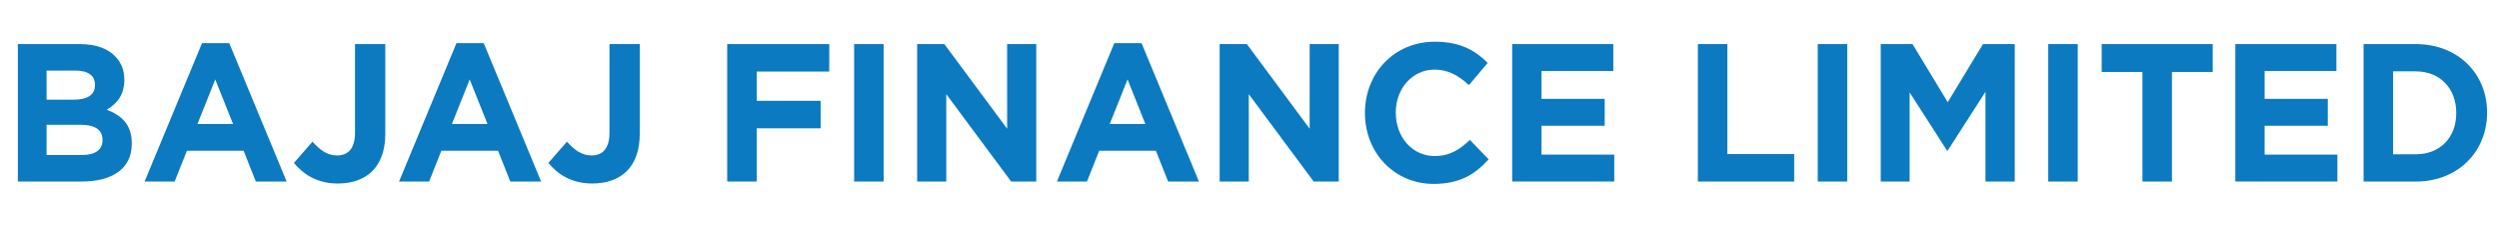
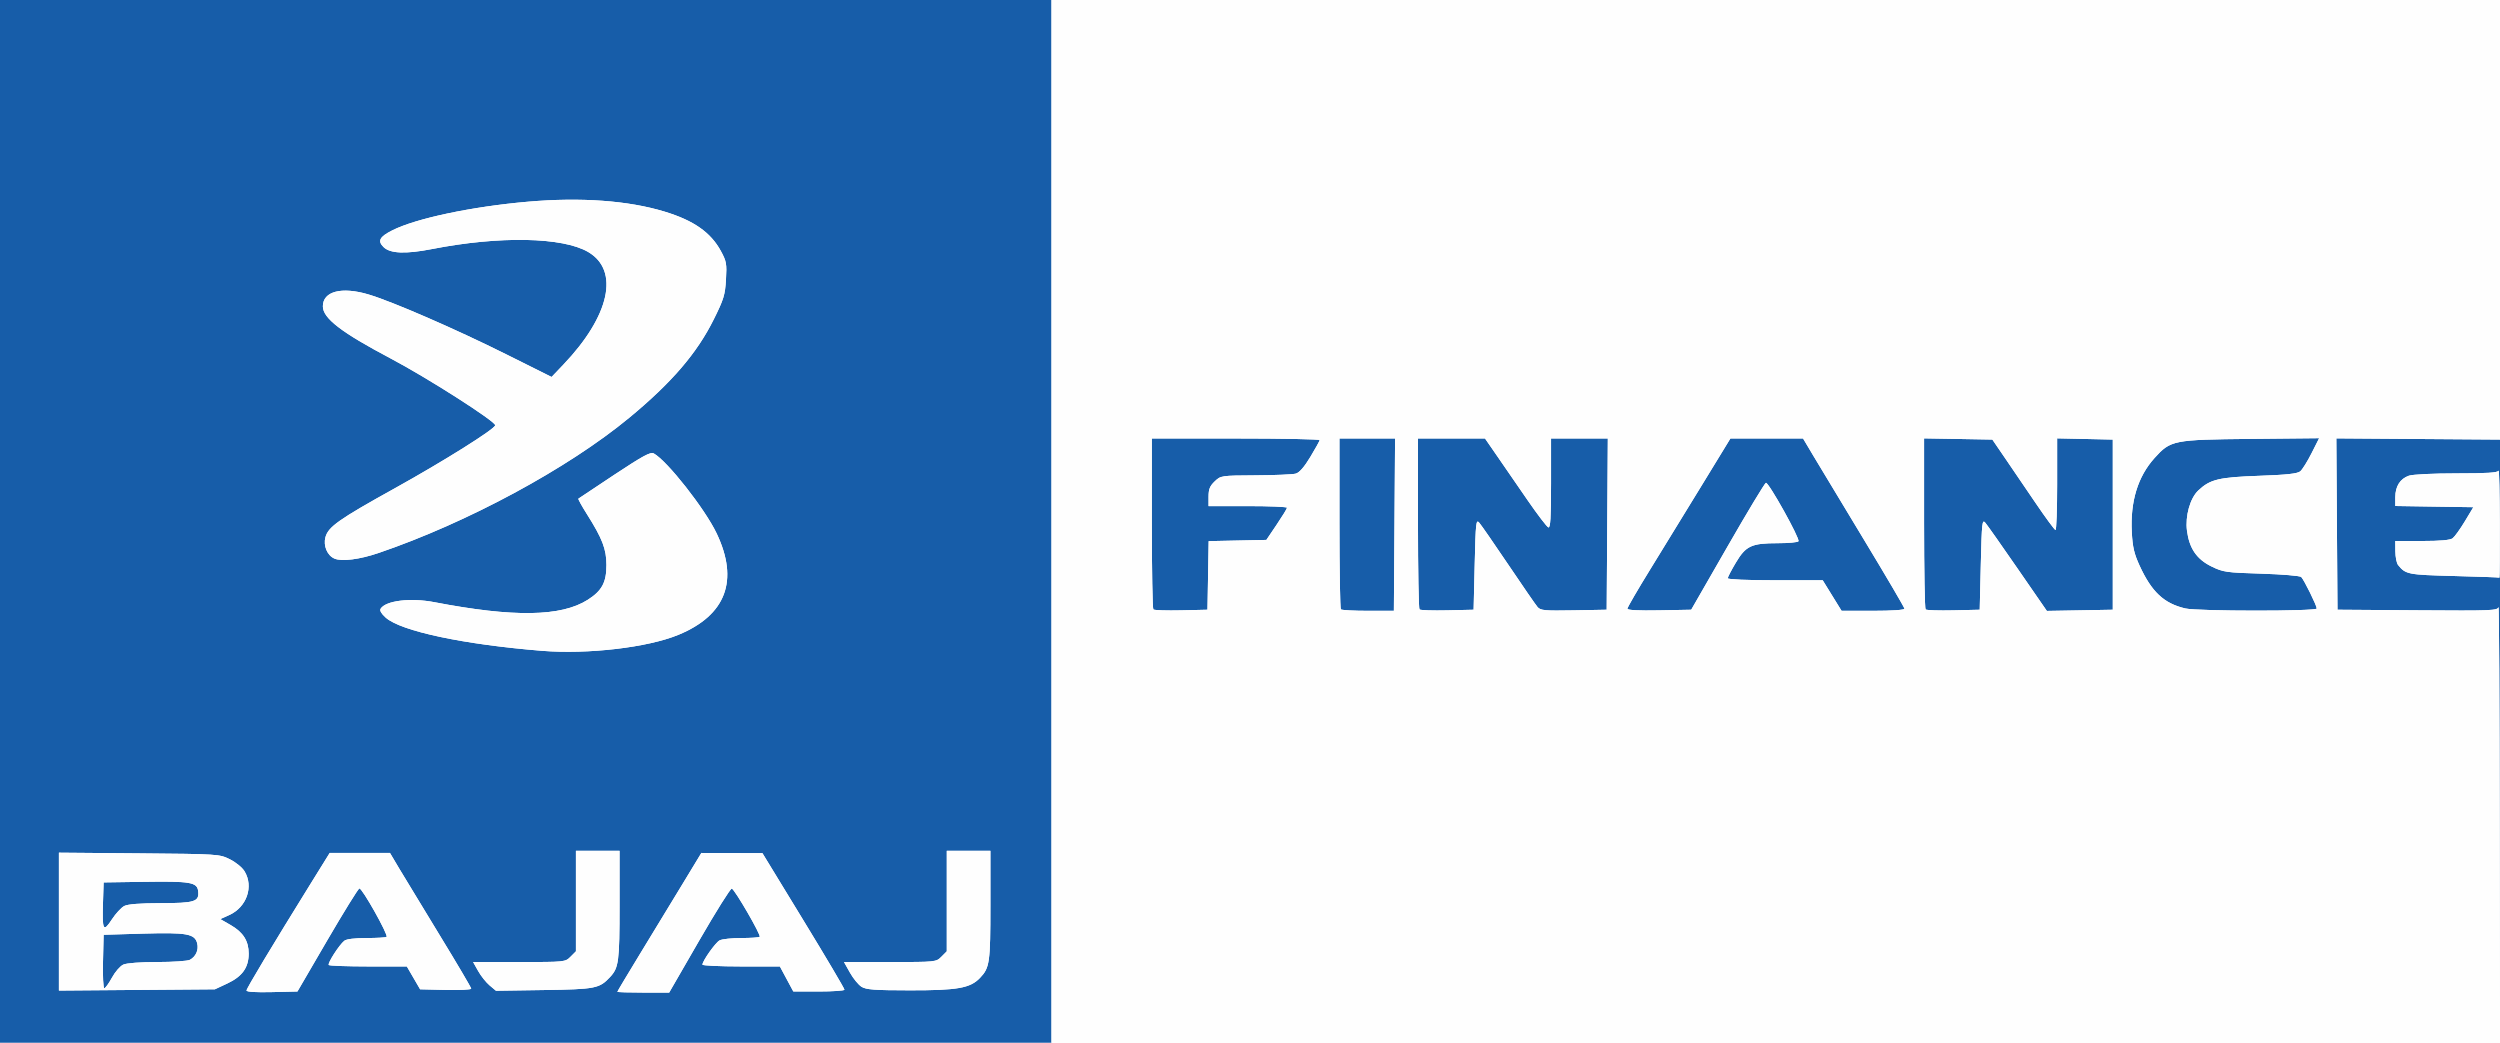
- <svg xmlns="http://www.w3.org/2000/svg" viewBox="0 0 1134 109.92">
-   <g fill="#0B7AC0">
-     <path d="M8.1,19.99h28.24c6.95,0,12.42,1.96,15.9,5.52c2.78,2.85,4.17,6.32,4.17,10.6v0.18 c0,7.04-3.65,10.96-7.99,13.45c7.04,2.76,11.38,6.95,11.38,15.32v0.18c0,11.4-9.04,17.1-22.76,17.1H8.1V19.99z M33.47,45.2 c5.91,0,9.64-1.96,9.64-6.59v-0.18c0-4.1-3.13-6.41-8.78-6.41H21.14V45.2H33.47z M37.04,70.32c5.91,0,9.47-2.14,9.47-6.77v-0.18 c0-4.19-3.04-6.77-9.9-6.77H21.14v13.72H37.04z" />
-     <path d="M91.68,19.55h12.34l26.06,62.8H116.1l-5.56-13.99H84.82l-5.56,13.99H65.62L91.68,19.55z M105.76,56.25 l-8.08-20.22L89.6,56.25H105.76z" />
-     <path d="M133.38,73.89l8.43-9.62c3.48,3.92,6.86,6.24,11.12,6.24c5.04,0,8.17-3.12,8.17-10.33V19.99h13.73v40.8 c0,7.39-2.08,12.92-5.73,16.66c-3.74,3.83-9.21,5.79-15.81,5.79C143.81,83.24,137.55,78.97,133.38,73.89z" />
-     <path d="M207.15,19.55h12.34l26.06,62.8h-13.99L226,68.36h-25.72l-5.56,13.99h-13.64L207.15,19.55z M221.22,56.25 l-8.08-20.22l-8.08,20.22H221.22z" />
-     <path d="M248.85,73.89l8.43-9.62c3.48,3.92,6.86,6.24,11.12,6.24c5.04,0,8.17-3.12,8.17-10.33V19.99h13.73v40.8 c0,7.39-2.08,12.92-5.73,16.66c-3.74,3.83-9.21,5.79-15.81,5.79C259.27,83.24,253.02,78.97,248.85,73.89z" />
-     <path d="M329.99,19.99h46.31v12.47h-32.93v13.27h29.02v12.47h-29.02v24.14h-13.38V19.99z" />
-     <path d="M387.59,19.99h13.38v62.36h-13.38V19.99z" />
-     <path d="M416.18,19.99h12.34l28.5,38.39V19.99h13.21v62.36h-11.38l-29.45-39.64v39.64h-13.21V19.99z" />
-     <path d="M505.66,19.55H518l26.06,62.8h-13.99l-5.56-13.99H498.8l-5.56,13.99H479.6L505.66,19.55z M519.74,56.25 l-8.08-20.22l-8.08,20.22H519.74z" />
-     <path d="M553.45,19.99h12.34l28.5,38.39V19.99h13.21v62.36h-11.38l-29.45-39.64v39.64h-13.21V19.99z" />
-     <path d="M619.39,51.35v-0.18c0-17.73,13.03-32.25,31.71-32.25c11.47,0,18.33,3.92,23.98,9.62l-8.51,10.07 c-4.69-4.36-9.47-7.04-15.55-7.04c-10.25,0-17.64,8.73-17.64,19.42v0.18c0,10.69,7.21,19.6,17.64,19.6 c6.95,0,11.21-2.85,15.99-7.3l8.51,8.82c-6.26,6.86-13.21,11.13-24.94,11.13C632.68,83.42,619.39,69.26,619.39,51.35z" />
-     <path d="M686.2,19.99h45.88v12.2h-32.58v12.65h28.67v12.2h-28.67v13.09h33.02v12.2H686.2V19.99z" />
-     <path d="M770.47,19.99h13.38v49.89h30.32v12.47h-43.7V19.99z" />
-     <path d="M824.86,19.99h13.38v62.36h-13.38V19.99z" />
-     <path d="M853.44,19.99h14.42l15.99,26.37l15.99-26.37h14.42v62.36h-13.29V41.64l-17.12,26.64h-0.35l-16.94-26.37 v40.44h-13.12V19.99z" />
-     <path d="M929.46,19.99h13.38v62.36h-13.38V19.99z" />
-     <path d="M972.21,32.64H953.7V19.99h50.39v12.65h-18.51v49.71h-13.38V32.64z" />
-     <path d="M1014.34,19.99h45.88v12.2h-32.58v12.65h28.67v12.2h-28.67v13.09h33.02v12.2h-46.31V19.99z" />
-     <path d="M1072.55,19.99h23.72c19.11,0,32.32,13.45,32.32,31v0.18c0,17.55-13.21,31.18-32.32,31.18h-23.72V19.99z M1096.27,69.97c10.95,0,18.33-7.57,18.33-18.62v-0.18c0-11.05-7.38-18.8-18.33-18.8h-10.34v37.59H1096.27z" />
+ <svg xmlns="http://www.w3.org/2000/svg" width="489.642" height="204.231" viewBox="0 0 1146 478">
+   <g>
+     <path d="M 0.00 0.00 L 482.00 0.00 L 482.00 478.00 L 0.00 478.00 ZM 153.30 256.05 C156.67,257.50 164.80,256.47 173.57,253.48 C214.26,239.60 260.33,214.74 288.50,191.45 C307.87,175.44 319.47,161.94 327.18,146.42 C331.77,137.19 332.38,135.21 332.79,128.14 C333.21,120.88 333.01,119.79 330.43,115.04 C325.79,106.53 317.99,101.06 304.67,97.01 C287.99,91.93 266.17,90.34 242.00,92.46 C216.21,94.71 190.59,100.13 179.75,105.63 C173.98,108.55 172.99,110.44 175.78,113.22 C178.81,116.25 185.87,116.55 198.05,114.16 C228.94,108.10 257.90,108.65 269.62,115.51 C284.11,124.01 279.52,144.84 258.24,167.15 L 252.85 172.80 L 232.17 162.48 C208.86,150.84 179.86,138.23 168.90,134.97 C156.57,131.30 148.00,133.54 148.00,140.43 C148.00,145.87 156.46,152.38 179.00,164.28 C195.95,173.23 227.00,193.06 227.00,194.94 C227.00,196.58 203.47,211.35 181.00,223.82 C155.26,238.10 150.47,241.48 149.17,246.29 C148.12,250.16 150.01,254.63 153.30,256.05 ZM 1146.00 201.50 L 1146.00 478.00 L 1145.88 377.25 C1145.82,322.43 1145.57,278.25 1145.32,278.25 C1145.31,278.25 1145.31,278.25 1145.31,278.26 C1144.88,279.91 1142.49,280.01 1108.17,279.76 L 1071.50 279.50 L 1071.24 240.23 L 1070.98 200.95 L 1108.49 201.23 L 1146.00 201.50 ZM 248.50 298.34 C269.48,300.03 296.89,296.82 310.97,291.01 C332.82,282.00 338.81,266.08 328.49,244.47 C323.11,233.19 305.83,211.23 299.69,207.86 C298.21,207.05 294.85,208.87 281.69,217.57 C272.78,223.46 265.33,228.42 265.13,228.59 C264.93,228.77 266.67,231.93 269.01,235.63 C276.13,246.91 277.98,251.72 277.99,259.00 C277.99,266.98 275.92,270.82 269.39,274.97 C257.18,282.71 235.49,283.04 199.11,276.04 C188.15,273.93 176.77,275.32 174.46,279.06 C173.96,279.87 174.81,281.33 176.79,283.10 C183.75,289.33 212.50,295.43 248.50,298.34 ZM 676.00 258.64 L 675.50 279.50 L 663.45 279.78 C656.82,279.93 651.08,279.75 650.70,279.36 C650.31,278.98 650.00,261.19 650.00,239.83 L 650.00 201.00 L 680.73 201.00 L 686.43 209.25 C689.57,213.79 695.83,222.87 700.34,229.43 C704.86,235.98 709.10,241.53 709.78,241.76 C710.71,242.07 711.00,237.37 711.00,221.58 L 711.00 201.00 L 737.02 201.00 L 736.50 279.50 L 721.43 279.78 C708.02,280.02 706.19,279.85 704.83,278.28 C703.99,277.30 698.00,268.62 691.52,259.00 C685.03,249.38 679.00,240.66 678.11,239.64 C676.62,237.92 676.46,239.33 676.00,258.64 ZM 908.00 258.64 L 907.50 279.50 L 895.45 279.78 C888.82,279.93 883.08,279.75 882.70,279.36 C882.31,278.98 882.00,261.18 882.00,239.81 L 882.00 200.95 L 897.65 201.22 L 913.30 201.50 L 918.90 209.69 C921.98,214.19 928.33,223.51 933.00,230.40 C937.67,237.29 941.84,242.95 942.25,242.97 C942.66,242.98 943.00,233.54 943.00,221.97 L 943.00 200.94 L 968.50 201.50 L 968.50 279.50 L 953.39 279.78 L 938.28 280.05 L 924.97 260.78 C917.65,250.17 910.95,240.66 910.08,239.64 C908.63,237.93 908.46,239.47 908.00,258.64 ZM 27.00 390.87 L 27.00 454.07 L 98.50 453.50 L 104.22 450.82 C111.06,447.61 113.99,443.52 114.00,437.15 C114.00,431.34 111.49,427.36 105.74,424.05 L 100.98 421.31 L 105.08 419.46 C113.08,415.86 116.38,406.41 112.09,399.39 C111.03,397.64 108.06,395.22 105.35,393.89 C100.55,391.52 100.15,391.50 63.75,391.18 ZM 791.88 250.56 L 775.25 279.50 L 760.63 279.78 C751.02,279.96 746.00,279.70 746.00,279.02 C746.00,278.45 750.64,270.45 756.32,261.24 C761.99,252.03 772.62,234.71 779.93,222.75 L 793.22 201.00 L 826.52 201.00 L 831.43 209.25 C834.13,213.79 844.59,231.13 854.67,247.78 C864.75,264.44 873.00,278.50 873.00,279.03 C873.00,279.61 867.21,280.00 858.59,280.00 L 844.18 280.00 L 835.54 266.00 L 813.77 266.00 C801.04,266.00 792.00,265.61 792.00,265.07 C792.00,264.56 793.66,261.35 795.70,257.94 C800.31,250.19 802.87,249.00 814.91,249.00 C819.84,249.00 824.13,248.60 824.42,248.12 C825.18,246.90 810.73,220.97 809.50,221.33 C808.95,221.49 801.02,234.64 791.88,250.56 ZM 1062.00 278.94 C1062.00,280.26 1007.32,280.23 1001.73,278.91 C991.95,276.61 986.33,271.35 980.80,259.31 C978.29,253.85 977.58,250.80 977.22,243.95 C976.49,229.86 979.98,218.46 987.65,209.95 C995.02,201.78 996.19,201.54 1031.80,201.19 L 1063.09 200.87 L 1059.63 207.74 C1057.73,211.52 1055.39,215.26 1054.43,216.06 C1053.14,217.13 1048.31,217.66 1035.60,218.11 C1017.15,218.76 1013.10,219.73 1007.71,224.82 C1003.93,228.38 1001.63,236.57 1002.51,243.30 C1003.57,251.38 1006.97,256.35 1013.71,259.65 C1019.11,262.29 1020.36,262.47 1036.66,262.97 C1046.14,263.26 1054.35,263.95 1054.89,264.50 C1056.20,265.84 1062.00,277.61 1062.00,278.94 ZM 553.78 263.78 L 553.50 279.50 L 541.45 279.78 C534.82,279.93 529.08,279.75 528.70,279.36 C528.31,278.98 528.00,261.19 528.00,239.83 L 528.00 201.00 L 566.50 201.00 C587.67,201.00 604.97,201.34 604.93,201.75 C604.89,202.16 602.97,205.63 600.66,209.46 C597.85,214.11 595.64,216.65 593.98,217.11 C592.62,217.49 584.32,217.85 575.55,217.90 C559.67,218.00 559.60,218.01 556.80,220.69 C554.58,222.82 554.00,224.27 554.00,227.69 L 554.00 232.00 L 572.00 232.00 C581.90,232.00 589.99,232.34 589.97,232.75 C589.96,233.16 587.82,236.65 585.22,240.50 L 580.50 247.50 L 567.28 247.78 L 554.05 248.06 ZM 283.00 454.63 C283.00,454.84 288.34,455.00 294.87,455.00 L 306.75 455.00 L 320.61 430.99 C328.23,417.79 334.91,407.14 335.46,407.32 C336.86,407.79 348.96,428.70 348.25,429.42 C347.93,429.74 344.11,430.00 339.77,430.00 C335.42,430.00 330.97,430.48 329.87,431.07 C327.95,432.09 322.00,440.51 322.00,442.20 C322.00,442.64 329.99,443.01 339.75,443.02 L 357.50 443.03 L 360.58 448.77 L 363.66 454.50 L 375.33 454.50 C381.75,454.50 387.05,454.13 387.10,453.69 C387.16,453.24 378.72,438.97 368.35,421.98 L 349.50 391.09 L 335.50 391.05 L 321.50 391.00 L 312.86 405.25 C308.11,413.09 299.45,427.32 293.61,436.88 C287.78,446.45 283.00,454.43 283.00,454.63 ZM 113.00 454.05 C113.00,454.69 117.27,454.96 124.67,454.78 L 136.35 454.50 L 150.01 431.05 C157.53,418.16 164.15,407.45 164.73,407.26 C165.89,406.87 178.09,428.57 177.21,429.45 C176.91,429.75 172.78,430.00 168.02,430.00 C162.61,430.00 158.80,430.47 157.83,431.25 C155.44,433.18 150.00,441.67 150.71,442.37 C151.05,442.72 159.25,443.01 168.92,443.02 L 186.50 443.04 L 192.58 453.50 L 204.29 453.78 C210.73,453.94 216.00,453.67 216.00,453.20 C216.00,452.72 209.56,441.80 201.69,428.92 C193.82,416.04 185.44,402.24 183.07,398.25 L 178.77 391.00 L 151.13 391.00 L 142.91 404.25 C124.77,433.49 113.00,453.09 113.00,454.05 ZM 639.23 240.50 L 638.95 280.00 L 627.14 280.00 C620.65,280.00 615.03,279.70 614.67,279.33 C614.30,278.97 614.00,261.19 614.00,239.83 L 614.00 201.00 L 626.75 201.00 L 639.50 201.00 ZM 224.42 451.70 L 227.35 454.16 L 249.42 453.83 C273.06,453.47 274.76,453.13 279.68,447.85 C283.63,443.61 284.00,440.78 284.00,414.93 L 284.00 390.00 L 264.00 390.00 L 264.00 436.09 L 261.55 438.55 C259.09,441.00 259.06,441.00 237.98,441.00 L 216.87 441.00 L 219.19 445.12 C220.46,447.39 222.82,450.35 224.42,451.70 ZM 394.94 452.35 C397.05,453.67 400.95,453.95 417.07,453.97 C438.93,454.00 444.74,452.97 449.23,448.27 C453.67,443.61 454.00,441.33 454.00,414.93 L 454.00 390.00 L 434.00 390.00 L 434.00 436.09 L 431.55 438.55 C429.09,441.00 429.06,441.00 407.99,441.00 L 386.88 441.00 L 389.63 445.88 C391.14,448.57 393.53,451.48 394.94,452.35 ZM 1124.90 264.04 C1136.23,264.34 1145.61,264.67 1145.75,264.79 C1145.89,264.91 1145.96,253.64 1145.92,239.75 C1145.88,225.86 1145.62,215.06 1145.34,215.75 C1144.96,216.69 1140.14,217.00 1126.07,217.00 C1115.26,217.00 1105.99,217.46 1104.22,218.07 C1100.19,219.48 1098.00,222.96 1098.00,227.94 L 1098.00 231.95 L 1115.89 232.23 L 1133.78 232.50 L 1129.87 239.00 C1127.72,242.57 1125.20,246.06 1124.29,246.75 C1123.16,247.59 1118.60,248.00 1110.31,248.00 L 1098.00 248.00 L 1098.03 252.75 C1098.05,255.36 1098.61,258.17 1099.28,259.00 C1102.78,263.30 1103.70,263.48 1124.90,264.04 ZM 51.31 448.18 C49.86,450.83 48.29,453.00 47.81,453.00 C47.33,453.00 47.06,447.49 47.22,440.75 L 47.50 428.50 L 65.50 427.97 C85.63,427.39 89.29,428.04 90.39,432.41 C91.15,435.44 89.79,438.50 87.04,439.98 C85.99,440.54 79.27,441.00 72.11,441.00 C64.27,441.00 58.07,441.47 56.51,442.18 C55.09,442.82 52.75,445.52 51.31,448.18 ZM 57.00 415.29 C55.62,415.99 53.05,418.76 51.29,421.46 C47.32,427.51 46.82,426.59 47.21,413.92 L 47.50 404.50 L 65.77 404.23 C87.39,403.90 90.36,404.41 90.84,408.51 C91.40,413.33 89.31,414.00 73.56,414.01 C64.25,414.02 58.66,414.46 57.00,415.29 Z" fill="rgb(23,93,169)" />
+     <path d="M 482.00 239.00 L 482.00 0.00 L 814.00 0.00 L 1146.00 0.00 L 1146.00 100.75 L 1146.00 201.50 L 1108.49 201.23 L 1070.98 200.95 L 1071.24 240.23 L 1071.50 279.50 L 1108.17 279.76 C1142.49,280.01 1144.88,279.91 1145.31,278.26 C1145.56,277.29 1145.82,321.84 1145.88,377.25 L 1146.00 478.00 L 814.00 478.00 L 482.00 478.00 L 482.00 239.00 ZM 553.78 263.78 L 554.05 248.06 L 567.28 247.78 L 580.50 247.50 L 585.22 240.50 C587.82,236.65 589.96,233.16 589.97,232.75 C589.99,232.34 581.90,232.00 572.00,232.00 L 554.00 232.00 L 554.00 227.69 C554.00,224.27 554.58,222.82 556.80,220.69 C559.60,218.01 559.67,218.00 575.55,217.90 C584.32,217.85 592.62,217.49 593.98,217.11 C595.64,216.65 597.85,214.11 600.66,209.46 C602.97,205.63 604.89,202.16 604.93,201.75 C604.97,201.34 587.67,201.00 566.50,201.00 L 528.00 201.00 L 528.00 239.83 C528.00,261.19 528.31,278.98 528.70,279.36 C529.08,279.75 534.82,279.93 541.45,279.78 L 553.50 279.50 L 553.78 263.78 ZM 639.23 240.50 L 639.50 201.00 L 626.75 201.00 L 614.00 201.00 L 614.00 239.83 C614.00,261.19 614.30,278.97 614.67,279.33 C615.03,279.70 620.65,280.00 627.14,280.00 L 638.95 280.00 L 639.23 240.50 ZM 676.00 258.64 C676.46,239.33 676.62,237.92 678.11,239.64 C679.00,240.66 685.03,249.38 691.52,259.00 C698.00,268.62 703.99,277.30 704.83,278.28 C706.19,279.85 708.02,280.02 721.43,279.78 L 736.50 279.50 L 736.76 240.25 L 737.02 201.00 L 724.01 201.00 L 711.00 201.00 L 711.00 221.58 C711.00,237.37 710.71,242.07 709.78,241.76 C709.10,241.53 704.86,235.98 700.34,229.43 C695.83,222.87 689.57,213.79 686.43,209.25 L 680.73 201.00 L 665.36 201.00 L 650.00 201.00 L 650.00 239.83 C650.00,261.19 650.31,278.98 650.70,279.36 C651.08,279.75 656.82,279.93 663.45,279.78 L 675.50 279.50 L 676.00 258.64 ZM 791.88 250.56 C801.02,234.64 808.95,221.49 809.50,221.33 C810.73,220.97 825.18,246.90 824.42,248.12 C824.13,248.60 819.84,249.00 814.91,249.00 C802.87,249.00 800.31,250.19 795.70,257.94 C793.66,261.35 792.00,264.56 792.00,265.07 C792.00,265.61 801.04,266.00 813.77,266.00 L 835.54 266.00 L 839.86 273.00 L 844.18 280.00 L 858.59 280.00 C867.21,280.00 873.00,279.61 873.00,279.03 C873.00,278.50 864.75,264.44 854.67,247.78 C844.59,231.13 834.13,213.79 831.43,209.25 L 826.52 201.00 L 809.87 201.00 L 793.22 201.00 L 779.93 222.75 C772.62,234.71 761.99,252.03 756.32,261.24 C750.64,270.45 746.00,278.45 746.00,279.02 C746.00,279.70 751.02,279.96 760.63,279.78 L 775.25 279.50 L 791.88 250.56 ZM 908.00 258.64 C908.46,239.47 908.63,237.93 910.08,239.64 C910.95,240.66 917.65,250.17 924.97,260.78 L 938.28 280.05 L 953.39 279.78 L 968.50 279.50 L 968.50 240.50 L 968.50 201.50 L 955.75 201.22 L 943.00 200.94 L 943.00 221.97 C943.00,233.54 942.66,242.98 942.25,242.97 C941.84,242.95 937.67,237.29 933.00,230.40 C928.33,223.51 921.98,214.19 918.90,209.69 L 913.30 201.50 L 897.65 201.22 L 882.00 200.95 L 882.00 239.81 C882.00,261.18 882.31,278.98 882.70,279.36 C883.08,279.75 888.82,279.93 895.45,279.78 L 907.50 279.50 L 908.00 258.64 ZM 1062.00 278.94 C1062.00,277.61 1056.20,265.84 1054.89,264.50 C1054.35,263.95 1046.14,263.26 1036.66,262.97 C1020.36,262.47 1019.11,262.29 1013.71,259.65 C1006.97,256.35 1003.57,251.38 1002.51,243.30 C1001.63,236.57 1003.93,228.38 1007.71,224.82 C1013.10,219.73 1017.15,218.76 1035.60,218.11 C1048.31,217.66 1053.14,217.13 1054.43,216.06 C1055.39,215.26 1057.73,211.52 1059.63,207.74 L 1063.09 200.87 L 1031.80 201.19 C996.19,201.54 995.02,201.78 987.65,209.95 C979.98,218.46 976.49,229.86 977.22,243.95 C977.58,250.80 978.29,253.85 980.80,259.31 C986.33,271.35 991.95,276.61 1001.73,278.91 C1007.32,280.23 1062.00,280.26 1062.00,278.94 ZM 113.00 454.05 C113.00,453.09 124.77,433.49 142.91,404.25 L 151.13 391.00 L 164.95 391.00 L 178.77 391.00 L 183.07 398.25 C185.44,402.24 193.82,416.04 201.69,428.92 C209.56,441.80 216.00,452.72 216.00,453.20 C216.00,453.67 210.73,453.94 204.29,453.78 L 192.58 453.50 L 189.54 448.27 L 186.50 443.04 L 168.92 443.02 C159.25,443.01 151.05,442.72 150.71,442.37 C150.00,441.67 155.44,433.18 157.83,431.25 C158.80,430.47 162.61,430.00 168.02,430.00 C172.78,430.00 176.91,429.75 177.21,429.45 C178.09,428.57 165.89,406.87 164.73,407.26 C164.15,407.45 157.53,418.16 150.01,431.05 L 136.35 454.50 L 124.67 454.78 C117.27,454.96 113.00,454.69 113.00,454.05 ZM 283.00 454.63 C283.00,454.43 287.78,446.45 293.61,436.88 C299.45,427.32 308.11,413.09 312.86,405.25 L 321.50 391.00 L 335.50 391.05 L 349.50 391.09 L 368.35 421.98 C378.72,438.97 387.16,453.24 387.10,453.69 C387.05,454.13 381.75,454.50 375.33,454.50 L 363.66 454.50 L 360.58 448.77 L 357.50 443.03 L 339.75 443.02 C329.99,443.01 322.00,442.64 322.00,442.20 C322.00,440.51 327.95,432.09 329.87,431.07 C330.97,430.48 335.42,430.00 339.77,430.00 C344.11,430.00 347.93,429.74 348.25,429.42 C348.96,428.70 336.86,407.79 335.46,407.32 C334.91,407.14 328.23,417.79 320.61,430.99 L 306.75 455.00 L 294.87 455.00 C288.34,455.00 283.00,454.84 283.00,454.63 ZM 27.00 422.47 L 27.00 390.87 L 63.75 391.18 C100.15,391.50 100.55,391.52 105.35,393.89 C108.06,395.22 111.03,397.64 112.09,399.39 C116.38,406.41 113.08,415.86 105.08,419.46 L 100.98 421.31 L 105.74 424.05 C111.49,427.36 114.00,431.34 114.00,437.15 C113.99,443.52 111.06,447.61 104.22,450.82 L 98.50 453.50 L 62.75 453.79 L 27.00 454.07 L 27.00 422.47 ZM 51.31 448.18 C52.75,445.52 55.09,442.82 56.51,442.18 C58.07,441.47 64.27,441.00 72.11,441.00 C79.27,441.00 85.99,440.54 87.04,439.98 C89.79,438.50 91.15,435.44 90.39,432.41 C89.29,428.04 85.63,427.39 65.50,427.97 L 47.50 428.50 L 47.22 440.75 C47.06,447.49 47.33,453.00 47.81,453.00 C48.29,453.00 49.86,450.83 51.31,448.18 ZM 57.00 415.29 C58.66,414.46 64.25,414.02 73.56,414.01 C89.31,414.00 91.40,413.33 90.84,408.51 C90.36,404.41 87.39,403.90 65.77,404.23 L 47.50 404.50 L 47.21 413.92 C46.82,426.59 47.32,427.51 51.29,421.46 C53.05,418.76 55.62,415.99 57.00,415.29 ZM 224.42 451.70 C222.82,450.35 220.46,447.39 219.19,445.12 L 216.87 441.00 L 237.98 441.00 C259.06,441.00 259.09,441.00 261.55,438.55 L 264.00 436.09 L 264.00 413.05 L 264.00 390.00 L 274.00 390.00 L 284.00 390.00 L 284.00 414.93 C284.00,440.78 283.63,443.61 279.68,447.85 C274.76,453.13 273.06,453.47 249.42,453.83 L 227.35 454.16 L 224.42 451.70 ZM 394.94 452.35 C393.53,451.48 391.14,448.57 389.63,445.88 L 386.88 441.00 L 407.99 441.00 C429.06,441.00 429.09,441.00 431.55,438.55 L 434.00 436.09 L 434.00 413.05 L 434.00 390.00 L 444.00 390.00 L 454.00 390.00 L 454.00 414.93 C454.00,441.33 453.67,443.61 449.23,448.27 C444.74,452.97 438.93,454.00 417.07,453.97 C400.95,453.95 397.05,453.67 394.94,452.35 ZM 248.50 298.34 C212.50,295.43 183.75,289.33 176.79,283.10 C174.81,281.33 173.96,279.87 174.46,279.06 C176.77,275.32 188.15,273.93 199.11,276.04 C235.49,283.04 257.18,282.71 269.39,274.97 C275.92,270.82 277.99,266.98 277.99,259.00 C277.98,251.72 276.13,246.91 269.01,235.63 C266.67,231.93 264.93,228.77 265.13,228.59 C265.33,228.42 272.78,223.46 281.69,217.57 C294.85,208.87 298.21,207.05 299.69,207.86 C305.83,211.23 323.11,233.19 328.49,244.47 C338.81,266.08 332.82,282.00 310.97,291.01 C296.89,296.82 269.48,300.03 248.50,298.34 ZM 1124.90 264.04 C1103.70,263.48 1102.78,263.30 1099.28,259.00 C1098.61,258.17 1098.05,255.36 1098.03,252.75 L 1098.00 248.00 L 1110.31 248.00 C1118.60,248.00 1123.16,247.59 1124.29,246.75 C1125.20,246.06 1127.72,242.57 1129.87,239.00 L 1133.78 232.50 L 1115.89 232.23 L 1098.00 231.95 L 1098.00 227.94 C1098.00,222.96 1100.19,219.48 1104.22,218.07 C1105.99,217.46 1115.26,217.00 1126.07,217.00 C1140.14,217.00 1144.96,216.69 1145.34,215.75 C1145.62,215.06 1145.88,225.86 1145.92,239.75 C1145.96,253.64 1145.89,264.91 1145.75,264.79 C1145.61,264.67 1136.23,264.34 1124.90,264.04 ZM 153.30 256.05 C150.01,254.63 148.12,250.16 149.17,246.29 C150.47,241.48 155.26,238.10 181.00,223.82 C203.47,211.35 227.00,196.58 227.00,194.94 C227.00,193.06 195.95,173.23 179.00,164.28 C156.46,152.38 148.00,145.87 148.00,140.43 C148.00,133.54 156.57,131.30 168.90,134.97 C179.86,138.23 208.86,150.84 232.17,162.48 L 252.85 172.80 L 258.24 167.15 C279.52,144.84 284.11,124.01 269.62,115.51 C257.90,108.65 228.94,108.10 198.05,114.16 C185.87,116.55 178.81,116.25 175.78,113.22 C172.99,110.44 173.98,108.55 179.75,105.63 C190.59,100.13 216.21,94.71 242.00,92.46 C266.17,90.34 287.99,91.93 304.67,97.01 C317.99,101.06 325.79,106.53 330.43,115.04 C333.01,119.79 333.21,120.88 332.79,128.14 C332.38,135.21 331.77,137.19 327.18,146.42 C319.47,161.94 307.87,175.44 288.50,191.45 C260.33,214.74 214.26,239.60 173.57,253.48 C164.80,256.47 156.67,257.50 153.30,256.05 Z" fill="rgb(254,254,254)" />
  </g>
</svg>
